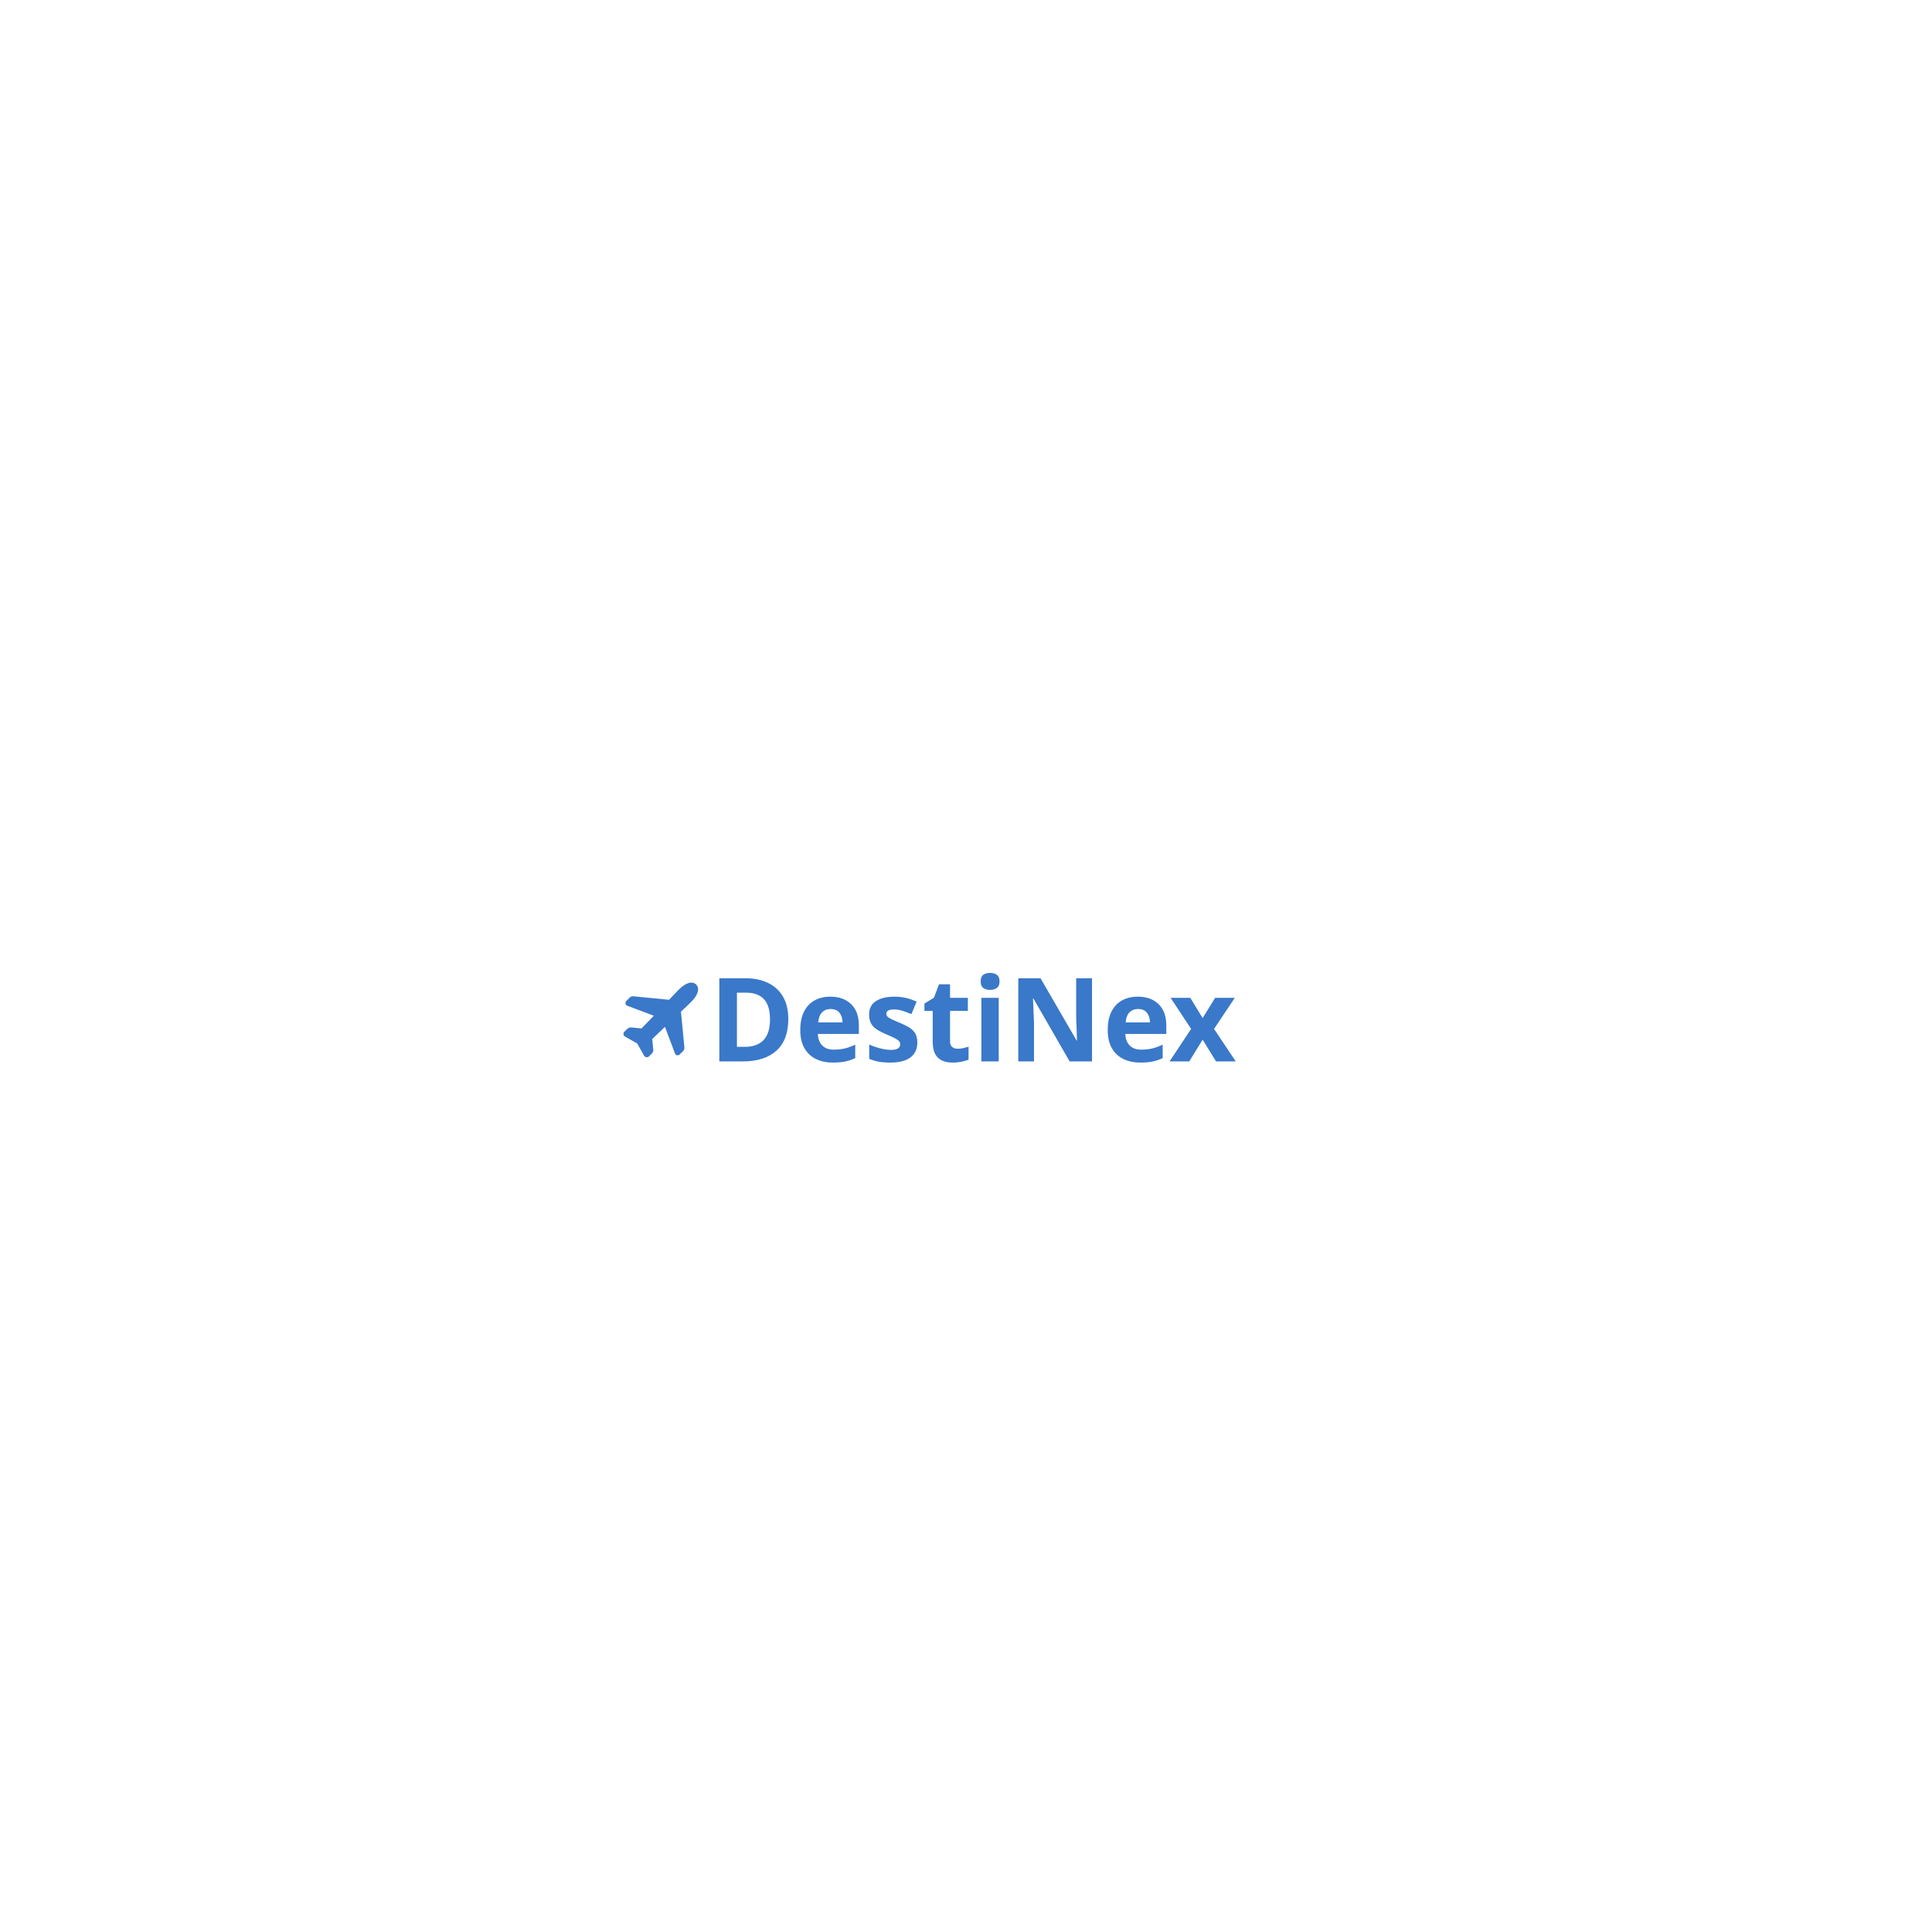
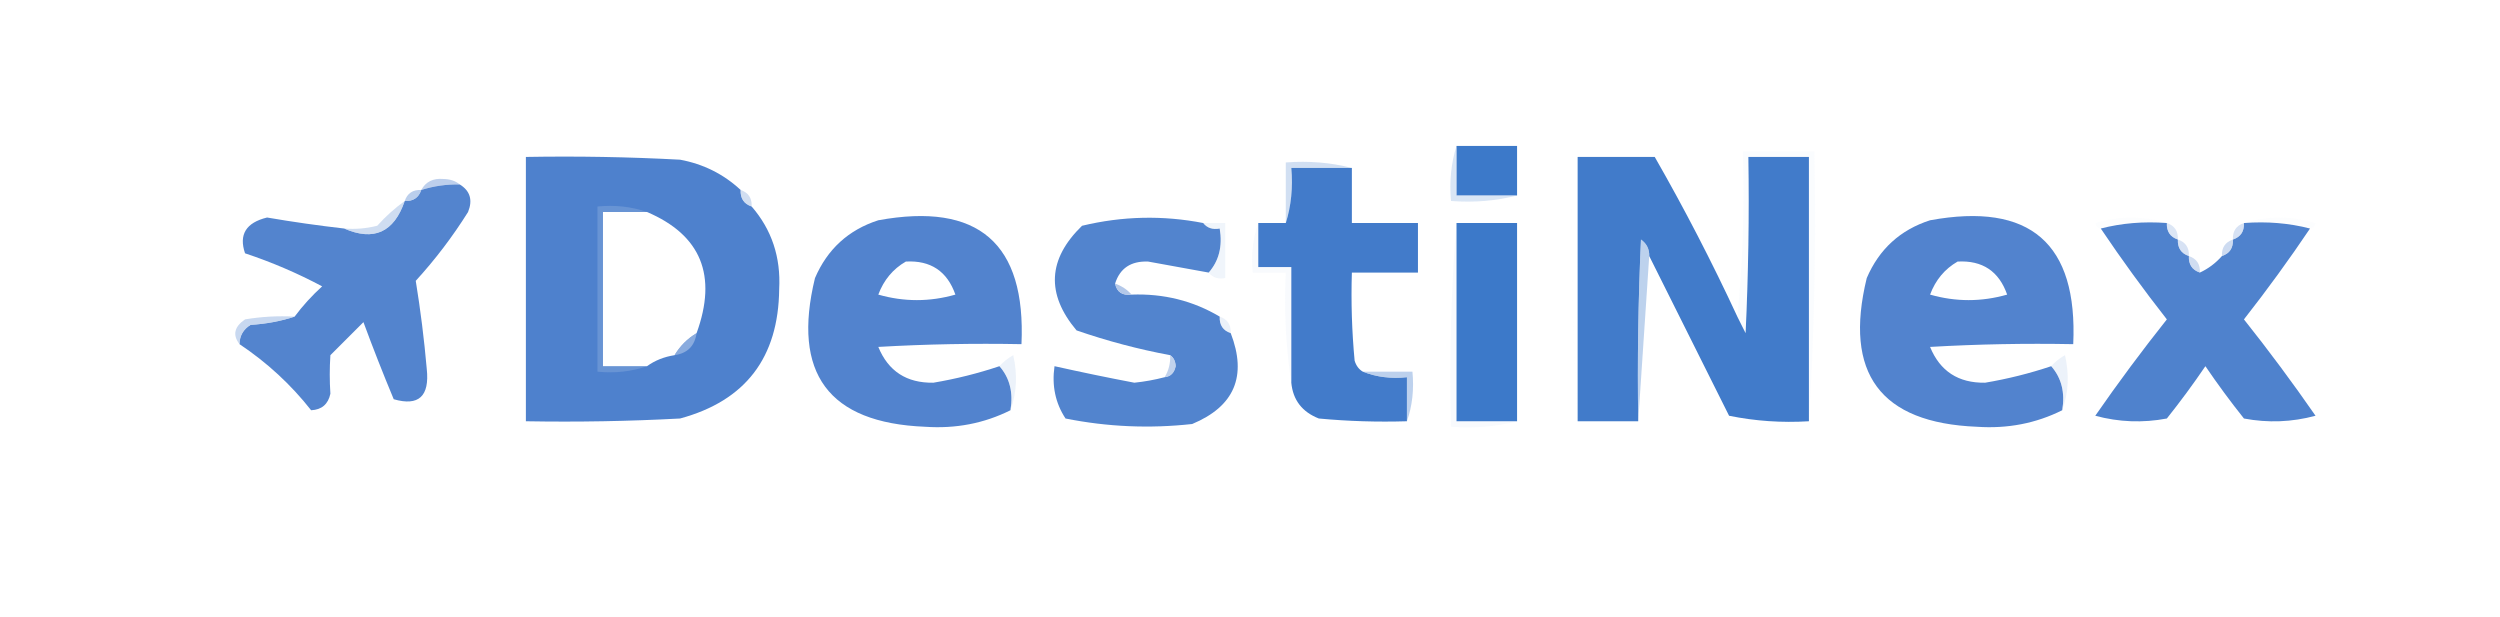
- <svg xmlns="http://www.w3.org/2000/svg" version="1.1" width="1080" height="1080" viewBox="0 0 1080 1080" xml:space="preserve">
-   <defs>
- </defs>
-   <rect x="0" y="0" width="100%" height="100%" fill="transparent" />
-   <g transform="matrix(1 0 0 1 540 540)" id="d3d5d5e8-67a5-41e3-9b47-43a69953c6a4">
-     <rect style="stroke: none; stroke-width: 1; stroke-dasharray: none; stroke-linecap: butt; stroke-dashoffset: 0; stroke-linejoin: miter; stroke-miterlimit: 4; fill: rgb(255,255,255); fill-rule: nonzero; opacity: 1; visibility: hidden;" vector-effect="non-scaling-stroke" x="-540" y="-540" rx="0" ry="0" width="1080" height="1080" />
+ <svg xmlns="http://www.w3.org/2000/svg" version="1.1" width="454px" height="112px" style="shape-rendering:geometricPrecision; text-rendering:geometricPrecision; image-rendering:optimizeQuality; fill-rule:evenodd; clip-rule:evenodd">
+   <g>
+     <path style="opacity:1" fill="#3c79c9" d="M 264.5,26.5 C 268.167,26.5 271.833,26.5 275.5,26.5C 275.5,29.5 275.5,32.5 275.5,35.5C 271.833,35.5 268.167,35.5 264.5,35.5C 264.5,32.5 264.5,29.5 264.5,26.5 Z" />
  </g>
-   <g transform="matrix(1 0 0 1 540 540)" id="bfc66b3d-ecef-4225-8338-9d68d96c58ba">
- </g>
-   <g transform="matrix(1 0 0 1 369.38 570.15)" clip-path="url(#CLIPPATH_4)">
-     <clipPath id="CLIPPATH_4">
-       <rect transform="matrix(0.71 -0.71 0.71 0.71 2.55 -2.54)" id="clip1_14_9" clip-path="url(#undefined)" x="-26" y="-26" rx="0" ry="0" width="52" height="52" />
-     </clipPath>
-     <path style="stroke: none; stroke-width: 1; stroke-dasharray: none; stroke-linecap: butt; stroke-dashoffset: 0; stroke-linejoin: miter; stroke-miterlimit: 4; fill: rgb(58,120,201); fill-rule: nonzero; opacity: 1;" vector-effect="non-scaling-stroke" transform=" translate(-25.45, -26.54)" d="M 37.955 43.92 L 36.043 45.832 C 35.851 46.024 35.614 46.165 35.353 46.241 C 35.093 46.318 34.817 46.328 34.551 46.271 C 34.286 46.214 34.039 46.09 33.833 45.913 C 33.628 45.736 33.47 45.51 33.374 45.255 L 27.787 30.41 L 20.682 37.207 L 21.218 42.813 C 21.343 43.904 21.228 44.561 20.244 45.545 L 18.957 46.832 C 18.76 47.042 18.515 47.202 18.243 47.297 C 17.971 47.393 17.68 47.421 17.394 47.38 C 16.993 47.321 16.434 47.098 16.041 46.377 L 12.365 39.855 C 12.338 39.806 12.313 39.755 12.29 39.703 C 12.287 39.699 12.283 39.695 12.279 39.692 C 12.227 39.67 12.176 39.645 12.127 39.616 L 5.571 35.91 C 4.87 35.518 4.656 34.967 4.601 34.573 C 4.564 34.308 4.589 34.038 4.675 33.785 C 4.761 33.532 4.906 33.302 5.097 33.115 L 6.455 31.756 C 7.19 31.021 8.233 30.638 9.184 30.751 L 14.687 31.288 L 21.573 24.195 L 6.747 18.625 C 6.493 18.53 6.266 18.372 6.089 18.166 C 5.911 17.961 5.788 17.714 5.731 17.449 C 5.673 17.183 5.683 16.908 5.759 16.647 C 5.836 16.386 5.976 16.149 6.168 15.957 L 8.101 14.024 C 8.376 13.76 8.707 13.561 9.069 13.442 C 9.432 13.324 9.816 13.288 10.194 13.338 L 30.09 15.274 L 34.13 11.016 C 34.417 10.695 35.253 9.848 35.448 9.653 C 39.419 5.687 43.077 4.606 45.236 6.764 C 45.915 7.444 46.903 8.975 45.889 11.592 C 45.29 13.139 44.1 14.809 42.35 16.558 C 42.158 16.751 41.312 17.585 40.988 17.876 L 36.729 21.914 L 38.642 41.833 C 38.691 42.21 38.655 42.593 38.536 42.955 C 38.417 43.316 38.219 43.646 37.955 43.92 L 37.955 43.92 Z" stroke-linecap="round" />
+   <g>
+     <path style="opacity:1" fill="#4e81cd" d="M 134.5,34.5 C 134.427,36.027 135.094,37.027 136.5,37.5C 140.145,41.708 141.811,46.708 141.5,52.5C 141.374,64.95 135.374,72.784 123.5,76C 114.173,76.5 104.839,76.666 95.5,76.5C 95.5,60.5 95.5,44.5 95.5,28.5C 104.839,28.334 114.173,28.5 123.5,29C 127.741,29.787 131.408,31.621 134.5,34.5 Z M 117.5,38.5 C 127.309,42.685 130.309,50.019 126.5,60.5C 124.833,61.5 123.5,62.833 122.5,64.5C 120.597,64.796 118.93,65.463 117.5,66.5C 114.833,66.5 112.167,66.5 109.5,66.5C 109.5,57.167 109.5,47.833 109.5,38.5C 112.167,38.5 114.833,38.5 117.5,38.5 Z" />
  </g>
-   <g transform="matrix(0.62 0 0 0.62 540 572.89)" style="" id="3d5fe046-bac8-4abd-946a-70cde89a70c9">
-     <text xml:space="preserve" font-family="Raleway" font-size="105" font-style="normal" font-weight="900" style="stroke: none; stroke-width: 1; stroke-dasharray: none; stroke-linecap: butt; stroke-dashoffset: 0; stroke-linejoin: miter; stroke-miterlimit: 4; fill: rgb(58,120,201); fill-rule: nonzero; opacity: 1; white-space: pre;">
-       <tspan x="-231.84" y="32.98">DestiNex</tspan>
-     </text>
+   <g>
+     <path style="opacity:0.031" fill="#f4f7fb" d="M 300.5,28.5 C 295.833,28.5 291.167,28.5 286.5,28.5C 286.5,44.5 286.5,60.5 286.5,76.5C 285.504,60.342 285.17,44.008 285.5,27.5C 290.695,27.18 295.695,27.513 300.5,28.5 Z" />
+   </g>
+   <g>
+     <path style="opacity:1" fill="#417bca" d="M 300.5,28.5 C 305.895,37.914 310.895,47.58 315.5,57.5C 315.987,58.473 316.487,59.473 317,60.5C 317.5,49.839 317.667,39.172 317.5,28.5C 321.167,28.5 324.833,28.5 328.5,28.5C 328.5,44.5 328.5,60.5 328.5,76.5C 323.57,76.802 318.737,76.469 314,75.5C 309.14,65.78 304.307,56.114 299.5,46.5C 299.539,45.244 299.039,44.244 298,43.5C 297.5,54.495 297.333,65.495 297.5,76.5C 293.833,76.5 290.167,76.5 286.5,76.5C 286.5,60.5 286.5,44.5 286.5,28.5C 291.167,28.5 295.833,28.5 300.5,28.5 Z" />
+   </g>
+   <g>
+     <path style="opacity:0.094" fill="#cfddf2" d="M 328.5,76.5 C 328.5,60.5 328.5,44.5 328.5,28.5C 324.833,28.5 321.167,28.5 317.5,28.5C 317.667,39.172 317.5,49.839 317,60.5C 316.487,59.473 315.987,58.473 315.5,57.5C 316.494,47.681 316.827,37.681 316.5,27.5C 320.833,27.5 325.167,27.5 329.5,27.5C 329.83,44.008 329.496,60.342 328.5,76.5 Z" />
+   </g>
+   <g>
+     <path style="opacity:0.486" fill="#a1bee5" d="M 245.5,30.5 C 241.833,30.5 238.167,30.5 234.5,30.5C 234.813,34.042 234.479,37.375 233.5,40.5C 233.5,36.833 233.5,33.167 233.5,29.5C 237.702,29.183 241.702,29.517 245.5,30.5 Z" />
+   </g>
+   <g>
+     <path style="opacity:1" fill="#427bca" d="M 245.5,30.5 C 245.5,33.833 245.5,37.167 245.5,40.5C 249.5,40.5 253.5,40.5 257.5,40.5C 257.5,43.5 257.5,46.5 257.5,49.5C 253.5,49.5 249.5,49.5 245.5,49.5C 245.334,54.844 245.501,60.177 246,65.5C 246.278,66.416 246.778,67.082 247.5,67.5C 249.948,68.473 252.615,68.806 255.5,68.5C 255.5,71.167 255.5,73.833 255.5,76.5C 250.156,76.666 244.823,76.499 239.5,76C 236.466,74.809 234.799,72.642 234.5,69.5C 234.5,62.5 234.5,55.5 234.5,48.5C 232.5,48.5 230.5,48.5 228.5,48.5C 228.5,45.833 228.5,43.167 228.5,40.5C 230.167,40.5 231.833,40.5 233.5,40.5C 234.479,37.375 234.813,34.042 234.5,30.5C 238.167,30.5 241.833,30.5 245.5,30.5 Z" />
+   </g>
+   <g>
+     <path style="opacity:0.69" fill="#9fbae4" d="M 83.5,33.5 C 81.097,33.448 78.764,33.781 76.5,34.5C 77.312,33.007 78.645,32.34 80.5,32.5C 81.726,32.52 82.726,32.853 83.5,33.5 Z" />
+   </g>
+   <g>
+     <path style="opacity:1" fill="#5384ce" d="M 83.5,33.5 C 85.377,34.659 85.877,36.326 85,38.5C 82.203,42.962 79.036,47.128 75.5,51C 76.363,56.298 77.03,61.632 77.5,67C 78.033,71.977 76.033,73.811 71.5,72.5C 69.569,67.873 67.735,63.206 66,58.5C 64,60.5 62,62.5 60,64.5C 59.845,66.856 59.845,69.189 60,71.5C 59.592,73.41 58.425,74.41 56.5,74.5C 52.853,69.857 48.52,65.857 43.5,62.5C 43.511,60.983 44.177,59.816 45.5,59C 48.365,58.817 51.031,58.317 53.5,57.5C 54.96,55.537 56.627,53.704 58.5,52C 54.032,49.619 49.365,47.619 44.5,46C 43.34,42.603 44.673,40.436 48.5,39.5C 53.142,40.298 57.808,40.964 62.5,41.5C 67.89,43.856 71.556,42.189 73.5,36.5C 75.027,36.573 76.027,35.906 76.5,34.5C 78.764,33.781 81.097,33.448 83.5,33.5 Z" />
+   </g>
+   <g>
+     <path style="opacity:0.745" fill="#a3bde5" d="M 76.5,34.5 C 76.027,35.906 75.027,36.573 73.5,36.5C 73.973,35.094 74.973,34.427 76.5,34.5 Z" />
+   </g>
+   <g>
+     <path style="opacity:0.643" fill="#b7cbea" d="M 134.5,34.5 C 135.906,34.973 136.573,35.973 136.5,37.5C 135.094,37.027 134.427,36.027 134.5,34.5 Z" />
+   </g>
+   <g>
+     <path style="opacity:0.424" fill="#a8c3e7" d="M 264.5,26.5 C 264.5,29.5 264.5,32.5 264.5,35.5C 268.167,35.5 271.833,35.5 275.5,35.5C 271.702,36.483 267.702,36.817 263.5,36.5C 263.187,32.958 263.521,29.625 264.5,26.5 Z" />
+   </g>
+   <g>
+     <path style="opacity:0.22" fill="#c4d6ee" d="M 117.5,38.5 C 114.833,38.5 112.167,38.5 109.5,38.5C 109.5,47.833 109.5,57.167 109.5,66.5C 112.167,66.5 114.833,66.5 117.5,66.5C 114.713,67.477 111.713,67.81 108.5,67.5C 108.5,57.5 108.5,47.5 108.5,37.5C 111.713,37.19 114.713,37.523 117.5,38.5 Z" />
+   </g>
+   <g>
+     <path style="opacity:1" fill="#5283ce" d="M 181.5,66.5 C 183.369,68.635 184.036,71.302 183.5,74.5C 178.729,76.885 173.563,77.885 168,77.5C 150.459,76.794 143.792,67.794 148,50.5C 150.256,45.242 154.09,41.742 159.5,40C 177.67,36.675 186.336,44.175 185.5,62.5C 176.827,62.334 168.16,62.5 159.5,63C 161.307,67.409 164.64,69.576 169.5,69.5C 173.597,68.809 177.597,67.809 181.5,66.5 Z M 164.5,47.5 C 169.006,47.252 172.006,49.252 173.5,53.5C 168.833,54.833 164.167,54.833 159.5,53.5C 160.497,50.845 162.164,48.845 164.5,47.5 Z" />
+   </g>
+   <g>
+     <path style="opacity:1" fill="#5284ce" d="M 218.5,40.5 C 219.209,41.404 220.209,41.737 221.5,41.5C 222.036,44.698 221.369,47.365 219.5,49.5C 215.846,48.836 212.18,48.169 208.5,47.5C 205.378,47.38 203.378,48.713 202.5,51.5C 202.821,53.048 203.821,53.715 205.5,53.5C 211.331,53.291 216.664,54.624 221.5,57.5C 221.427,59.027 222.094,60.027 223.5,60.5C 226.51,68.301 224.176,73.801 216.5,77C 208.768,77.856 201.102,77.523 193.5,76C 191.656,73.196 190.989,70.03 191.5,66.5C 196.299,67.574 201.133,68.574 206,69.5C 207.878,69.304 209.712,68.971 211.5,68.5C 212.586,68.38 213.253,67.713 213.5,66.5C 213.457,65.584 213.124,64.917 212.5,64.5C 206.743,63.427 201.076,61.927 195.5,60C 189.938,53.38 190.272,47.047 196.5,41C 203.832,39.24 211.165,39.073 218.5,40.5 Z" />
+   </g>
+   <g>
+     <path style="opacity:1" fill="#5283ce" d="M 372.5,66.5 C 374.369,68.635 375.036,71.302 374.5,74.5C 369.729,76.885 364.563,77.885 359,77.5C 341.459,76.794 334.792,67.794 339,50.5C 341.256,45.242 345.09,41.742 350.5,40C 368.67,36.675 377.336,44.175 376.5,62.5C 367.827,62.334 359.16,62.5 350.5,63C 352.307,67.409 355.64,69.576 360.5,69.5C 364.597,68.809 368.597,67.809 372.5,66.5 Z M 355.5,47.5 C 360.006,47.252 363.006,49.252 364.5,53.5C 359.833,54.833 355.167,54.833 350.5,53.5C 351.497,50.845 353.164,48.845 355.5,47.5 Z" />
+   </g>
+   <g>
+     <path style="opacity:0.125" fill="#e8eff8" d="M 393.5,40.5 C 389.298,40.183 385.298,40.517 381.5,41.5C 380.957,41.44 380.624,41.107 380.5,40.5C 384.984,39.189 389.317,39.189 393.5,40.5 Z" />
+   </g>
+   <g>
+     <path style="opacity:0.125" fill="#e8eff8" d="M 407.5,40.5 C 411.683,39.189 416.016,39.189 420.5,40.5C 420.376,41.107 420.043,41.44 419.5,41.5C 415.702,40.517 411.702,40.183 407.5,40.5 Z" />
+   </g>
+   <g>
+     <path style="opacity:0.141" fill="#cadaf0" d="M 228.5,40.5 C 228.5,43.167 228.5,45.833 228.5,48.5C 230.5,48.5 232.5,48.5 234.5,48.5C 234.5,55.5 234.5,62.5 234.5,69.5C 233.509,63.021 233.176,56.354 233.5,49.5C 231.5,49.5 229.5,49.5 227.5,49.5C 227.19,46.287 227.523,43.287 228.5,40.5 Z" />
+   </g>
+   <g>
+     <path style="opacity:1" fill="#3c79c9" d="M 264.5,40.5 C 268.167,40.5 271.833,40.5 275.5,40.5C 275.5,52.5 275.5,64.5 275.5,76.5C 271.833,76.5 268.167,76.5 264.5,76.5C 264.5,64.5 264.5,52.5 264.5,40.5 Z" />
+   </g>
+   <g>
+     <path style="opacity:1" fill="#4f82cd" d="M 393.5,40.5 C 393.427,42.027 394.094,43.027 395.5,43.5C 395.427,45.027 396.094,46.027 397.5,46.5C 397.427,48.027 398.094,49.027 399.5,49.5C 401.03,48.789 402.363,47.789 403.5,46.5C 404.906,46.027 405.573,45.027 405.5,43.5C 406.906,43.027 407.573,42.027 407.5,40.5C 411.702,40.183 415.702,40.517 419.5,41.5C 415.718,47.122 411.718,52.622 407.5,58C 412.026,63.692 416.359,69.526 420.5,75.5C 416.205,76.661 411.871,76.828 407.5,76C 405.045,72.922 402.711,69.756 400.5,66.5C 398.289,69.756 395.955,72.922 393.5,76C 389.129,76.828 384.795,76.661 380.5,75.5C 384.641,69.526 388.974,63.692 393.5,58C 389.282,52.622 385.282,47.122 381.5,41.5C 385.298,40.517 389.298,40.183 393.5,40.5 Z" />
+   </g>
+   <g>
+     <path style="opacity:0.612" fill="#b0c7e8" d="M 73.5,36.5 C 71.556,42.189 67.89,43.856 62.5,41.5C 64.527,41.662 66.527,41.495 68.5,41C 70.037,39.293 71.704,37.793 73.5,36.5 Z" />
+   </g>
+   <g>
+     <path style="opacity:0.282" fill="#c9daf0" d="M 218.5,40.5 C 219.833,40.5 221.167,40.5 222.5,40.5C 222.5,43.833 222.5,47.167 222.5,50.5C 221.209,50.737 220.209,50.404 219.5,49.5C 221.369,47.365 222.036,44.698 221.5,41.5C 220.209,41.737 219.209,41.404 218.5,40.5 Z" />
+   </g>
+   <g>
+     <path style="opacity:0.459" fill="#b3c9ea" d="M 393.5,40.5 C 394.906,40.973 395.573,41.973 395.5,43.5C 394.094,43.027 393.427,42.027 393.5,40.5 Z" />
+   </g>
+   <g>
+     <path style="opacity:0.498" fill="#aec5e8" d="M 407.5,40.5 C 407.573,42.027 406.906,43.027 405.5,43.5C 405.427,41.973 406.094,40.973 407.5,40.5 Z" />
+   </g>
+   <g>
+     <path style="opacity:0.58" fill="#8eb1e0" d="M 299.5,46.5 C 298.833,56.5 298.167,66.5 297.5,76.5C 297.333,65.495 297.5,54.495 298,43.5C 299.039,44.244 299.539,45.244 299.5,46.5 Z" />
+   </g>
+   <g>
+     <path style="opacity:0.498" fill="#aec5e8" d="M 395.5,43.5 C 396.906,43.973 397.573,44.973 397.5,46.5C 396.094,46.027 395.427,45.027 395.5,43.5 Z" />
+   </g>
+   <g>
+     <path style="opacity:0.561" fill="#a6bfe6" d="M 405.5,43.5 C 405.573,45.027 404.906,46.027 403.5,46.5C 403.427,44.973 404.094,43.973 405.5,43.5 Z" />
+   </g>
+   <g>
+     <path style="opacity:0.541" fill="#a8c0e6" d="M 397.5,46.5 C 398.906,46.973 399.573,47.973 399.5,49.5C 398.094,49.027 397.427,48.027 397.5,46.5 Z" />
+   </g>
+   <g>
+     <path style="opacity:0.863" fill="#a7bfe5" d="M 202.5,51.5 C 203.71,51.932 204.71,52.599 205.5,53.5C 203.821,53.715 202.821,53.048 202.5,51.5 Z" />
+   </g>
+   <g>
+     <path style="opacity:0.702" fill="#b0c7e9" d="M 53.5,57.5 C 51.031,58.317 48.365,58.817 45.5,59C 44.177,59.816 43.511,60.983 43.5,62.5C 42.201,60.847 42.534,59.347 44.5,58C 47.482,57.502 50.482,57.335 53.5,57.5 Z" />
+   </g>
+   <g>
+     <path style="opacity:0.333" fill="#c3d4ee" d="M 221.5,57.5 C 222.906,57.973 223.573,58.973 223.5,60.5C 222.094,60.027 221.427,59.027 221.5,57.5 Z" />
+   </g>
+   <g>
+     <path style="opacity:0.655" fill="#a8c0e6" d="M 126.5,60.5 C 126.167,62.833 124.833,64.167 122.5,64.5C 123.5,62.833 124.833,61.5 126.5,60.5 Z" />
+   </g>
+   <g>
+     <path style="opacity:0.314" fill="#c2d5ee" d="M 183.5,74.5 C 184.036,71.302 183.369,68.635 181.5,66.5C 182.172,65.733 183.005,65.066 184,64.5C 184.808,68.027 184.641,71.36 183.5,74.5 Z" />
+   </g>
+   <g>
+     <path style="opacity:0.314" fill="#c2d5ee" d="M 374.5,74.5 C 375.036,71.302 374.369,68.635 372.5,66.5C 373.172,65.733 374.005,65.066 375,64.5C 375.808,68.027 375.641,71.36 374.5,74.5 Z" />
+   </g>
+   <g>
+     <path style="opacity:0.773" fill="#afc5e8" d="M 212.5,64.5 C 213.124,64.917 213.457,65.584 213.5,66.5C 213.253,67.713 212.586,68.38 211.5,68.5C 212.234,67.292 212.567,65.959 212.5,64.5 Z" />
+   </g>
+   <g>
+     <path style="opacity:0.643" fill="#99b8e3" d="M 247.5,67.5 C 250.5,67.5 253.5,67.5 256.5,67.5C 256.81,70.713 256.477,73.713 255.5,76.5C 255.5,73.833 255.5,71.167 255.5,68.5C 252.615,68.806 249.948,68.473 247.5,67.5 Z" />
+   </g>
+   <g>
+     <path style="opacity:0.125" fill="#c5d6ee" d="M 264.5,40.5 C 264.5,52.5 264.5,64.5 264.5,76.5C 268.167,76.5 271.833,76.5 275.5,76.5C 271.702,77.483 267.702,77.817 263.5,77.5C 263.171,64.989 263.505,52.655 264.5,40.5 Z" />
  </g>
</svg>
